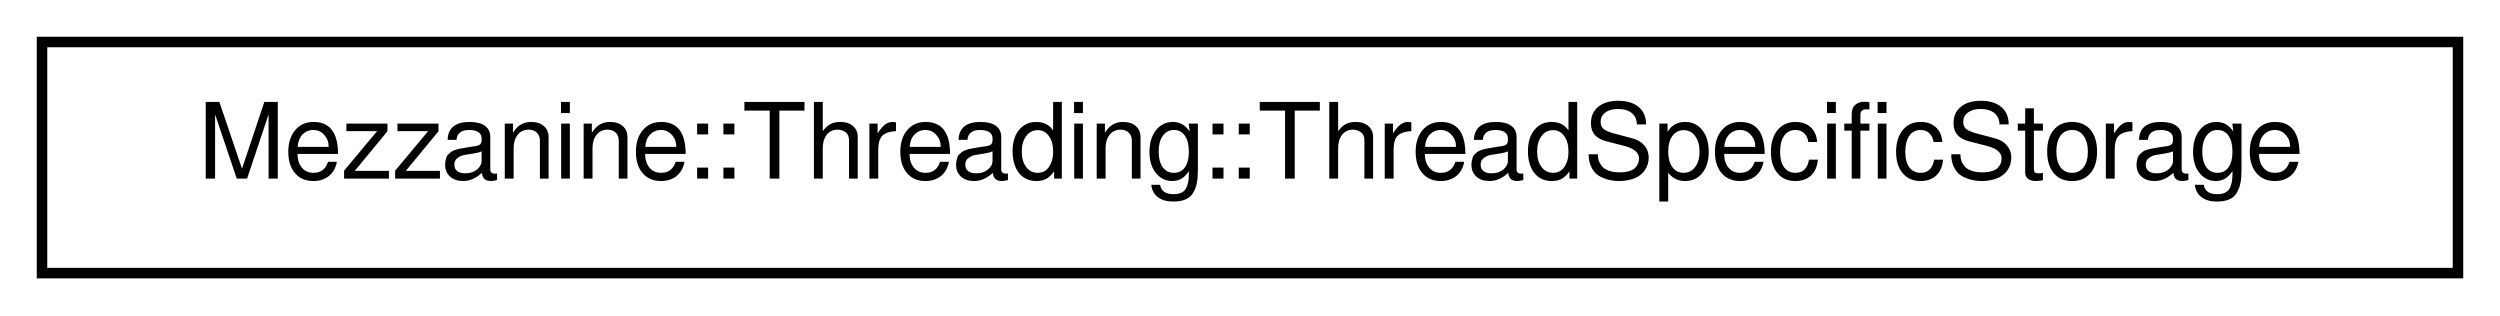
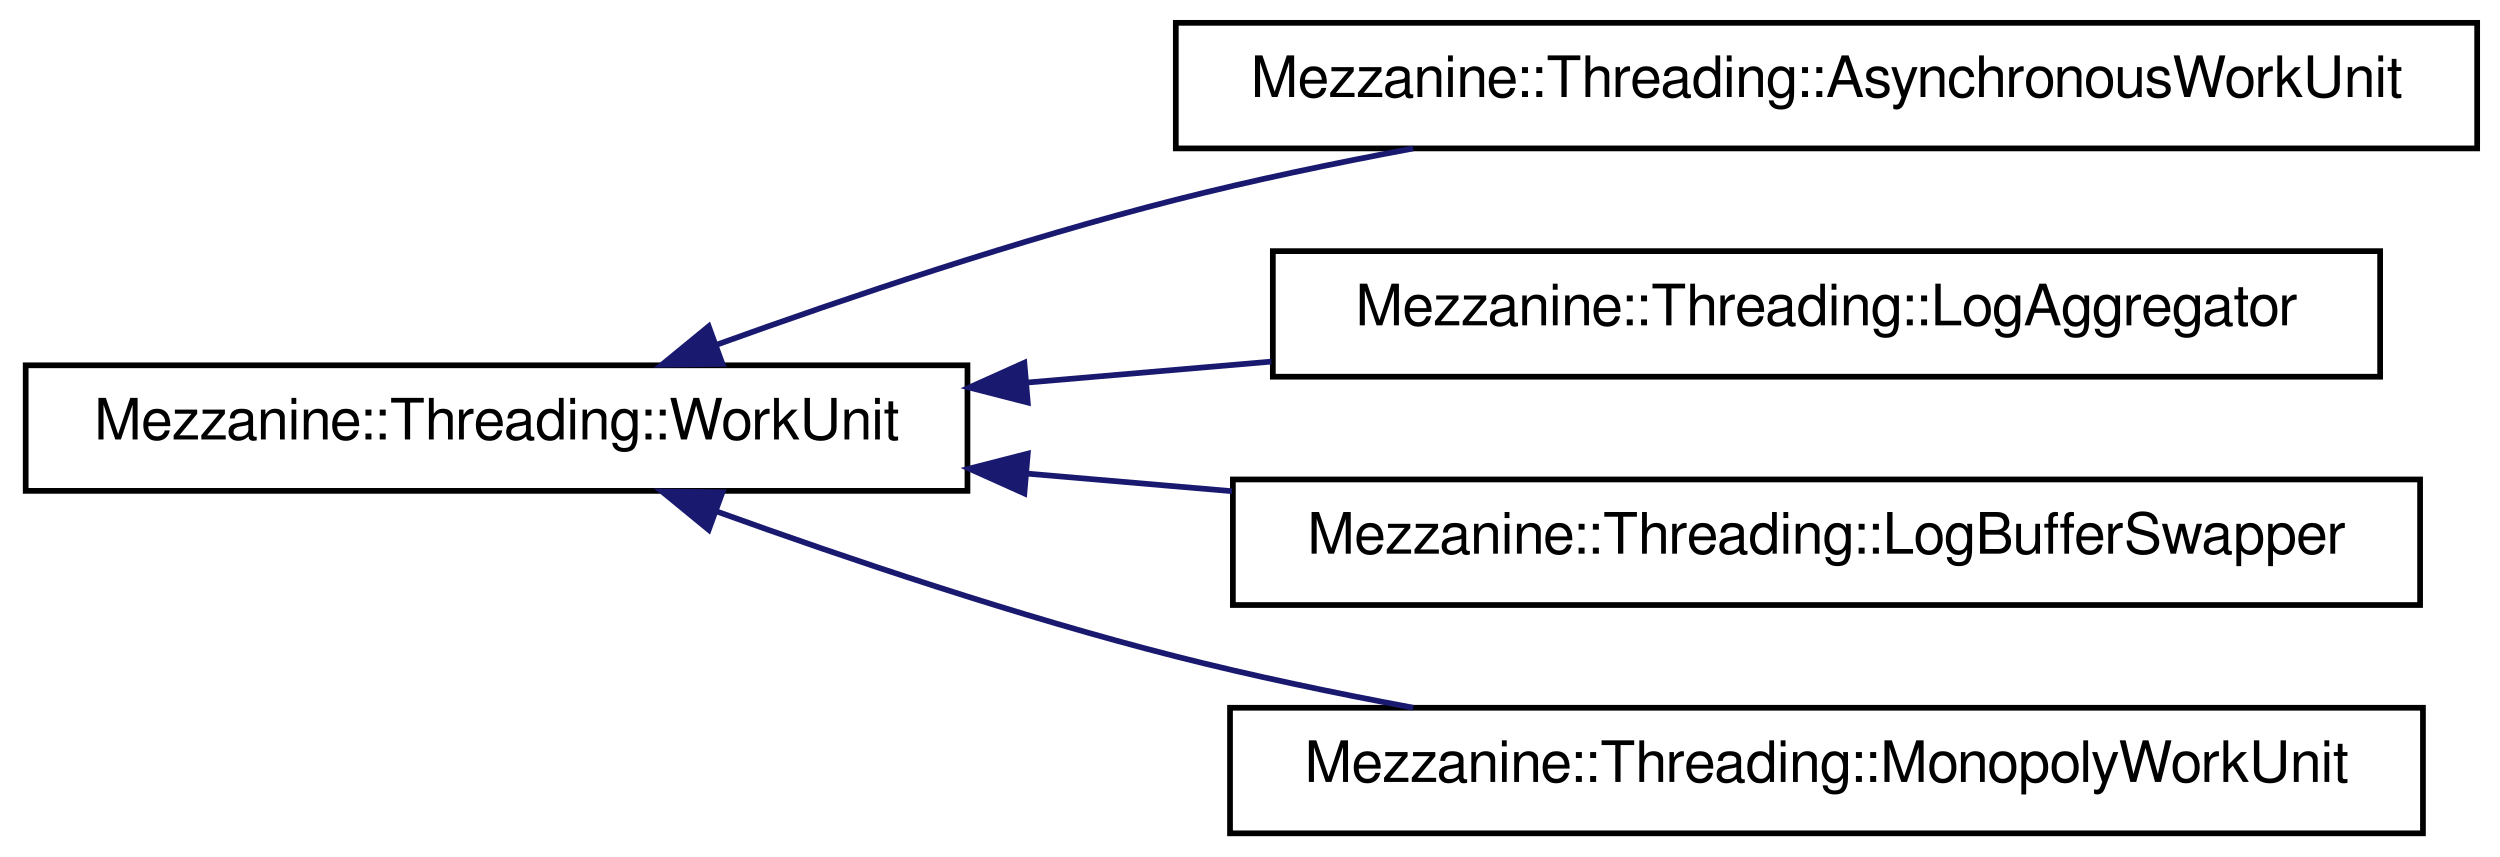
- <svg xmlns="http://www.w3.org/2000/svg" xmlns:xlink="http://www.w3.org/1999/xlink" width="238pt" height="30pt" viewBox="0.00 0.00 238.00 30.00">
-   <g id="graph1" class="graph" transform="scale(1 1) rotate(0) translate(4 26)">
-     <polygon fill="white" stroke="white" points="-4,5 -4,-26 235,-26 235,5 -4,5" />
+ <svg xmlns="http://www.w3.org/2000/svg" xmlns:xlink="http://www.w3.org/1999/xlink" width="438pt" height="150pt" viewBox="0.00 0.00 438.00 150.00">
+   <g id="graph1" class="graph" transform="scale(1 1) rotate(0) translate(4 146)">
+     <polygon fill="white" stroke="white" points="-4,5 -4,-146 435,-146 435,5 -4,5" />
    <g id="node1" class="node">
-       <a xlink:href="classMezzanine_1_1Threading_1_1ThreadSpecificStorage.html" target="_top" xlink:title="A threadspecific collection of double-buffered and algorithm specific resources.">
-         <polygon fill="white" stroke="black" points="0,-0 0,-22 230,-22 230,-0 0,-0" />
-         <text text-anchor="middle" x="115" y="-9" font-family="FreeSans" font-size="10.00">Mezzanine::Threading::ThreadSpecificStorage</text>
+       <a xlink:href="classMezzanine_1_1Threading_1_1WorkUnit.html" target="_top" xlink:title="Default implementation of WorkUnit. This represents on piece of work through time.">
+         <polygon fill="white" stroke="black" points="0.5,-60 0.5,-82 165.5,-82 165.5,-60 0.5,-60" />
+         <text text-anchor="middle" x="83" y="-69" font-family="FreeSans" font-size="10.00">Mezzanine::Threading::WorkUnit</text>
      </a>
+     </g>
+     <g id="node3" class="node">
+       <a xlink:href="classMezzanine_1_1Threading_1_1AsynchronousWorkUnit.html" target="_top" xlink:title="Mezzanine::Threading::AsynchronousWorkUnit">
+         <polygon fill="white" stroke="black" points="202,-120 202,-142 430,-142 430,-120 202,-120" />
+         <text text-anchor="middle" x="316" y="-129" font-family="FreeSans" font-size="10.00">Mezzanine::Threading::AsynchronousWorkUnit</text>
+       </a>
+     </g>
+     <g id="edge2" class="edge">
+       <path fill="none" stroke="midnightblue" d="M121.416,-85.554C144.514,-93.891 174.645,-104.045 202,-111 215.34,-114.392 229.703,-117.4 243.587,-119.988" />
+       <polygon fill="midnightblue" stroke="midnightblue" points="122.57,-82.249 111.976,-82.107 120.169,-88.825 122.57,-82.249" />
+     </g>
+     <g id="node5" class="node">
+       <a xlink:href="classMezzanine_1_1Threading_1_1LogAggregator.html" target="_top" xlink:title="Gather all the thread specific logs and commit them to the main log.">
+         <polygon fill="white" stroke="black" points="219,-80 219,-102 413,-102 413,-80 219,-80" />
+         <text text-anchor="middle" x="316" y="-89" font-family="FreeSans" font-size="10.00">Mezzanine::Threading::LogAggregator</text>
+       </a>
+     </g>
+     <g id="edge4" class="edge">
+       <path fill="none" stroke="midnightblue" d="M175.953,-78.979C190.024,-80.187 204.574,-81.436 218.735,-82.651" />
+       <polygon fill="midnightblue" stroke="midnightblue" points="176.066,-75.476 165.803,-78.108 175.467,-82.45 176.066,-75.476" />
+     </g>
+     <g id="node7" class="node">
+       <a xlink:href="classMezzanine_1_1Threading_1_1LogBufferSwapper.html" target="_top" xlink:title="Swaps all of the Logs so the Usable logs can be commited, and the usable commitable.">
+         <polygon fill="white" stroke="black" points="212,-40 212,-62 420,-62 420,-40 212,-40" />
+         <text text-anchor="middle" x="316" y="-49" font-family="FreeSans" font-size="10.00">Mezzanine::Threading::LogBufferSwapper</text>
+       </a>
+     </g>
+     <g id="edge6" class="edge">
+       <path fill="none" stroke="midnightblue" d="M176.05,-63.013C187.822,-62.002 199.927,-60.963 211.857,-59.939" />
+       <polygon fill="midnightblue" stroke="midnightblue" points="175.467,-59.55 165.803,-63.892 176.066,-66.524 175.467,-59.55" />
+     </g>
+     <g id="node9" class="node">
+       <a xlink:href="classMezzanine_1_1Threading_1_1MonopolyWorkUnit.html" target="_top" xlink:title="A kind of workunit given exclusive runtime so it can consume time on multiple threads.">
+         <polygon fill="white" stroke="black" points="211.5,-0 211.5,-22 420.5,-22 420.5,-0 211.5,-0" />
+         <text text-anchor="middle" x="316" y="-9" font-family="FreeSans" font-size="10.00">Mezzanine::Threading::MonopolyWorkUnit</text>
+       </a>
+     </g>
+     <g id="edge8" class="edge">
+       <path fill="none" stroke="midnightblue" d="M121.416,-56.446C144.514,-48.109 174.645,-37.955 202,-31 215.34,-27.608 229.703,-24.6 243.587,-22.012" />
+       <polygon fill="midnightblue" stroke="midnightblue" points="120.169,-53.175 111.976,-59.893 122.57,-59.751 120.169,-53.175" />
    </g>
  </g>
</svg>
